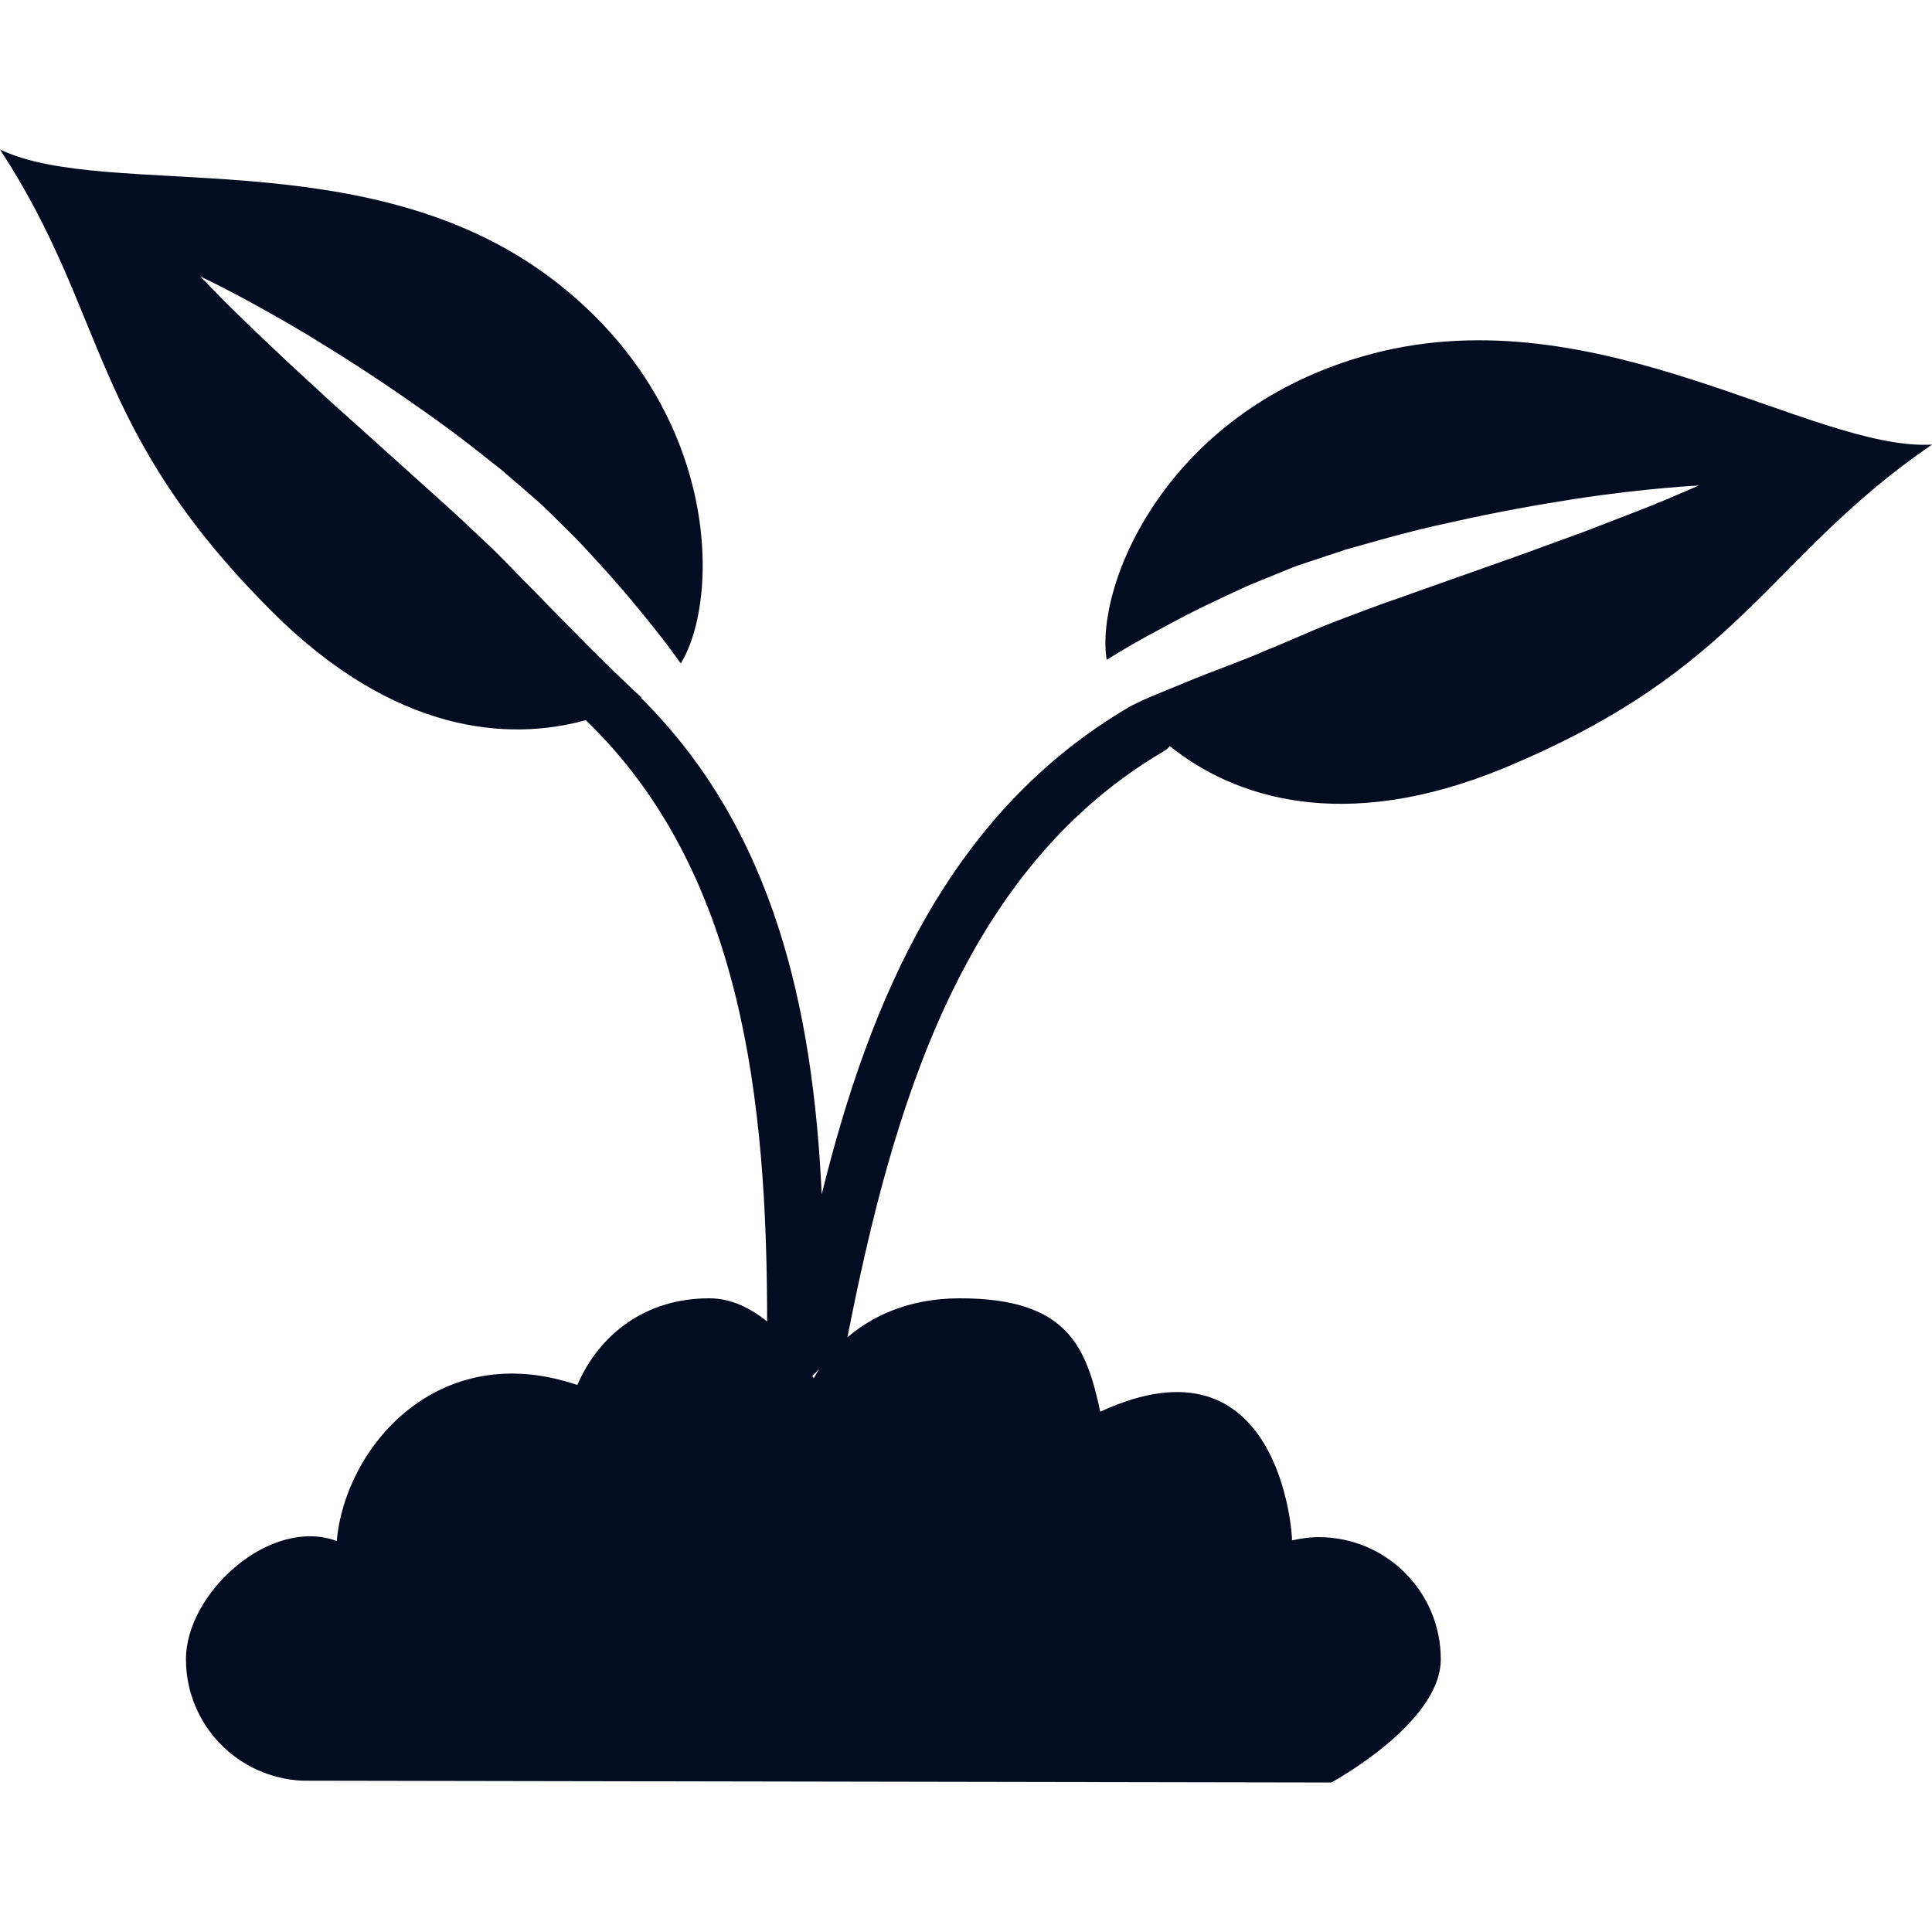
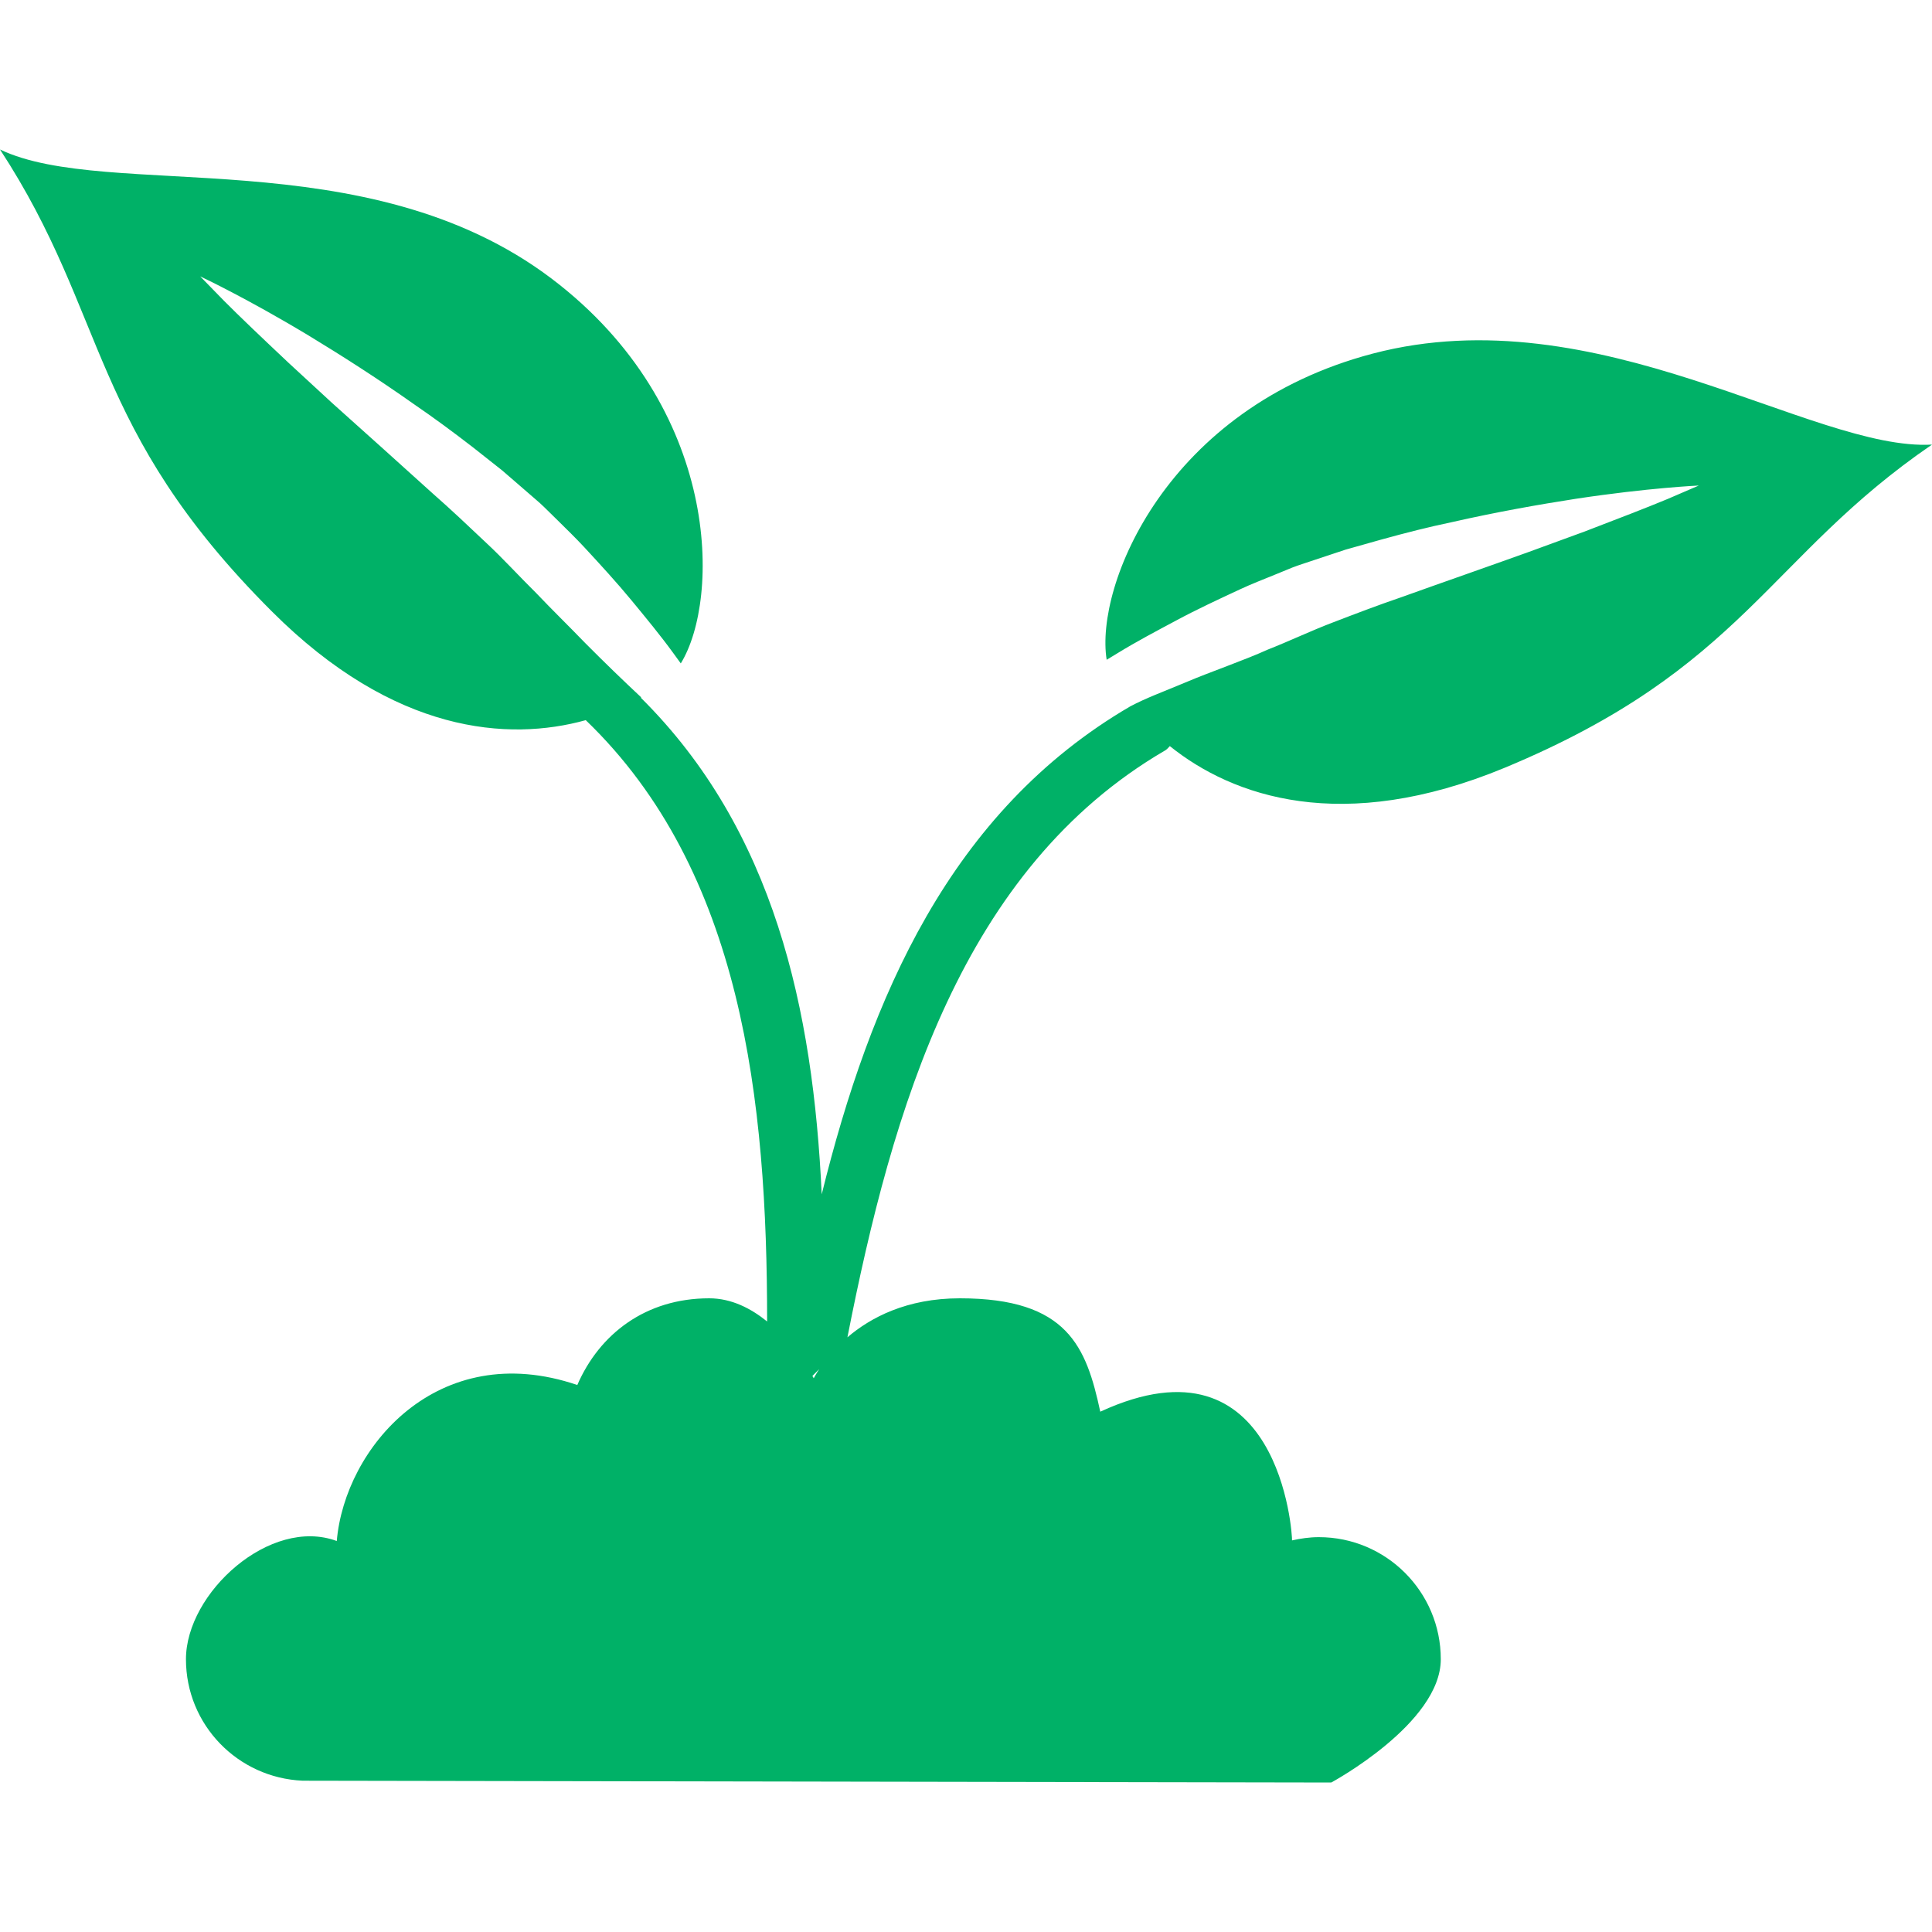
<svg xmlns="http://www.w3.org/2000/svg" width="16" height="16" viewBox="0 0 16 16" fill="none">
-   <path d="M11.37 2.928C9.661 3.377 9.066 4.849 9.165 5.464C9.197 5.445 9.227 5.427 9.259 5.407C9.409 5.315 9.573 5.228 9.742 5.138C9.911 5.047 10.092 4.963 10.275 4.878C10.367 4.835 10.464 4.798 10.559 4.759L10.703 4.7C10.765 4.676 10.803 4.666 10.854 4.648L11.143 4.552C11.243 4.524 11.342 4.496 11.441 4.468C11.64 4.413 11.832 4.364 12.02 4.325C12.394 4.24 12.746 4.178 13.049 4.131C13.655 4.039 14.069 4.021 14.069 4.021C14.069 4.021 13.974 4.062 13.809 4.133C13.643 4.202 13.405 4.294 13.12 4.403C12.976 4.456 12.822 4.512 12.658 4.572C12.494 4.631 12.321 4.692 12.143 4.755C11.966 4.817 11.784 4.882 11.599 4.948C11.417 5.01 11.228 5.082 11.038 5.155C10.861 5.222 10.677 5.31 10.496 5.381C10.317 5.463 10.009 5.57 9.836 5.644C9.626 5.732 9.494 5.779 9.36 5.85C7.869 6.72 7.208 8.261 6.805 9.891C6.734 8.36 6.412 6.874 5.307 5.778C5.308 5.777 5.309 5.777 5.311 5.776C5.161 5.636 5.005 5.485 4.845 5.324C4.714 5.188 4.575 5.053 4.439 4.91C4.301 4.774 4.164 4.623 4.025 4.494C3.877 4.354 3.73 4.215 3.585 4.088C3.439 3.957 3.296 3.827 3.157 3.702C3.016 3.575 2.879 3.453 2.75 3.337C2.622 3.219 2.5 3.107 2.389 3.004C2.166 2.794 1.981 2.618 1.855 2.491C1.729 2.362 1.658 2.289 1.658 2.289C1.658 2.289 2.032 2.463 2.558 2.78C2.82 2.939 3.121 3.13 3.435 3.352C3.593 3.46 3.753 3.578 3.916 3.704C3.996 3.768 4.078 3.832 4.159 3.896L4.389 4.095C4.429 4.131 4.46 4.154 4.508 4.201L4.619 4.31C4.693 4.383 4.767 4.455 4.836 4.529C4.973 4.677 5.108 4.824 5.23 4.972C5.352 5.12 5.47 5.263 5.574 5.406C5.596 5.436 5.616 5.464 5.638 5.494C5.965 4.963 5.978 3.376 4.569 2.308C3.034 1.146 0.895 1.667 0 1.238C0.904 2.621 0.731 3.544 2.25 5.062C3.265 6.078 4.213 6.141 4.851 5.964C6.15 7.214 6.353 9.12 6.353 10.944C6.221 10.837 6.059 10.752 5.873 10.752C5.347 10.752 4.964 11.048 4.781 11.47C3.624 11.076 2.855 11.991 2.789 12.762C2.238 12.558 1.54 13.191 1.54 13.741C1.54 14.284 1.969 14.724 2.507 14.747L11.025 14.762C11.025 14.762 11.932 14.273 11.932 13.741C11.932 13.183 11.48 12.73 10.922 12.73C10.845 12.73 10.771 12.741 10.7 12.757C10.704 12.718 10.602 11.003 9.112 11.691C8.996 11.155 8.844 10.752 7.949 10.752C7.508 10.752 7.209 10.912 7.018 11.075C7.391 9.178 7.967 7.196 9.647 6.216C9.665 6.206 9.675 6.192 9.688 6.179C10.207 6.596 11.114 6.917 12.462 6.358C14.444 5.534 14.636 4.615 16 3.682C15.009 3.738 13.232 2.44 11.37 2.928ZM6.728 11.395L6.784 11.339C6.756 11.382 6.739 11.414 6.739 11.414C6.739 11.414 6.733 11.403 6.728 11.395Z" fill="#040C22" />
+   <path d="M11.37 2.928C9.661 3.377 9.066 4.849 9.165 5.464C9.197 5.445 9.227 5.427 9.259 5.407C9.409 5.315 9.573 5.228 9.742 5.138C9.911 5.047 10.092 4.963 10.275 4.878C10.367 4.835 10.464 4.798 10.559 4.759L10.703 4.7C10.765 4.676 10.803 4.666 10.854 4.648L11.143 4.552C11.243 4.524 11.342 4.496 11.441 4.468C11.64 4.413 11.832 4.364 12.02 4.325C12.394 4.24 12.746 4.178 13.049 4.131C13.655 4.039 14.069 4.021 14.069 4.021C14.069 4.021 13.974 4.062 13.809 4.133C13.643 4.202 13.405 4.294 13.12 4.403C12.976 4.456 12.822 4.512 12.658 4.572C12.494 4.631 12.321 4.692 12.143 4.755C11.966 4.817 11.784 4.882 11.599 4.948C11.417 5.01 11.228 5.082 11.038 5.155C10.861 5.222 10.677 5.31 10.496 5.381C10.317 5.463 10.009 5.57 9.836 5.644C9.626 5.732 9.494 5.779 9.36 5.85C7.869 6.72 7.208 8.261 6.805 9.891C6.734 8.36 6.412 6.874 5.307 5.778C5.308 5.777 5.309 5.777 5.311 5.776C5.161 5.636 5.005 5.485 4.845 5.324C4.714 5.188 4.575 5.053 4.439 4.91C4.301 4.774 4.164 4.623 4.025 4.494C3.877 4.354 3.73 4.215 3.585 4.088C3.439 3.957 3.296 3.827 3.157 3.702C3.016 3.575 2.879 3.453 2.75 3.337C2.622 3.219 2.5 3.107 2.389 3.004C2.166 2.794 1.981 2.618 1.855 2.491C1.729 2.362 1.658 2.289 1.658 2.289C1.658 2.289 2.032 2.463 2.558 2.78C2.82 2.939 3.121 3.13 3.435 3.352C3.593 3.46 3.753 3.578 3.916 3.704C3.996 3.768 4.078 3.832 4.159 3.896L4.389 4.095C4.429 4.131 4.46 4.154 4.508 4.201L4.619 4.31C4.693 4.383 4.767 4.455 4.836 4.529C4.973 4.677 5.108 4.824 5.23 4.972C5.352 5.12 5.47 5.263 5.574 5.406C5.596 5.436 5.616 5.464 5.638 5.494C5.965 4.963 5.978 3.376 4.569 2.308C3.034 1.146 0.895 1.667 0 1.238C0.904 2.621 0.731 3.544 2.25 5.062C3.265 6.078 4.213 6.141 4.851 5.964C6.15 7.214 6.353 9.12 6.353 10.944C6.221 10.837 6.059 10.752 5.873 10.752C5.347 10.752 4.964 11.048 4.781 11.47C3.624 11.076 2.855 11.991 2.789 12.762C2.238 12.558 1.54 13.191 1.54 13.741C1.54 14.284 1.969 14.724 2.507 14.747L11.025 14.762C11.025 14.762 11.932 14.273 11.932 13.741C11.932 13.183 11.48 12.73 10.922 12.73C10.845 12.73 10.771 12.741 10.7 12.757C10.704 12.718 10.602 11.003 9.112 11.691C8.996 11.155 8.844 10.752 7.949 10.752C7.508 10.752 7.209 10.912 7.018 11.075C7.391 9.178 7.967 7.196 9.647 6.216C9.665 6.206 9.675 6.192 9.688 6.179C10.207 6.596 11.114 6.917 12.462 6.358C14.444 5.534 14.636 4.615 16 3.682C15.009 3.738 13.232 2.44 11.37 2.928ZM6.728 11.395L6.784 11.339C6.756 11.382 6.739 11.414 6.739 11.414C6.739 11.414 6.733 11.403 6.728 11.395Z" fill="#00B167" />
</svg>
